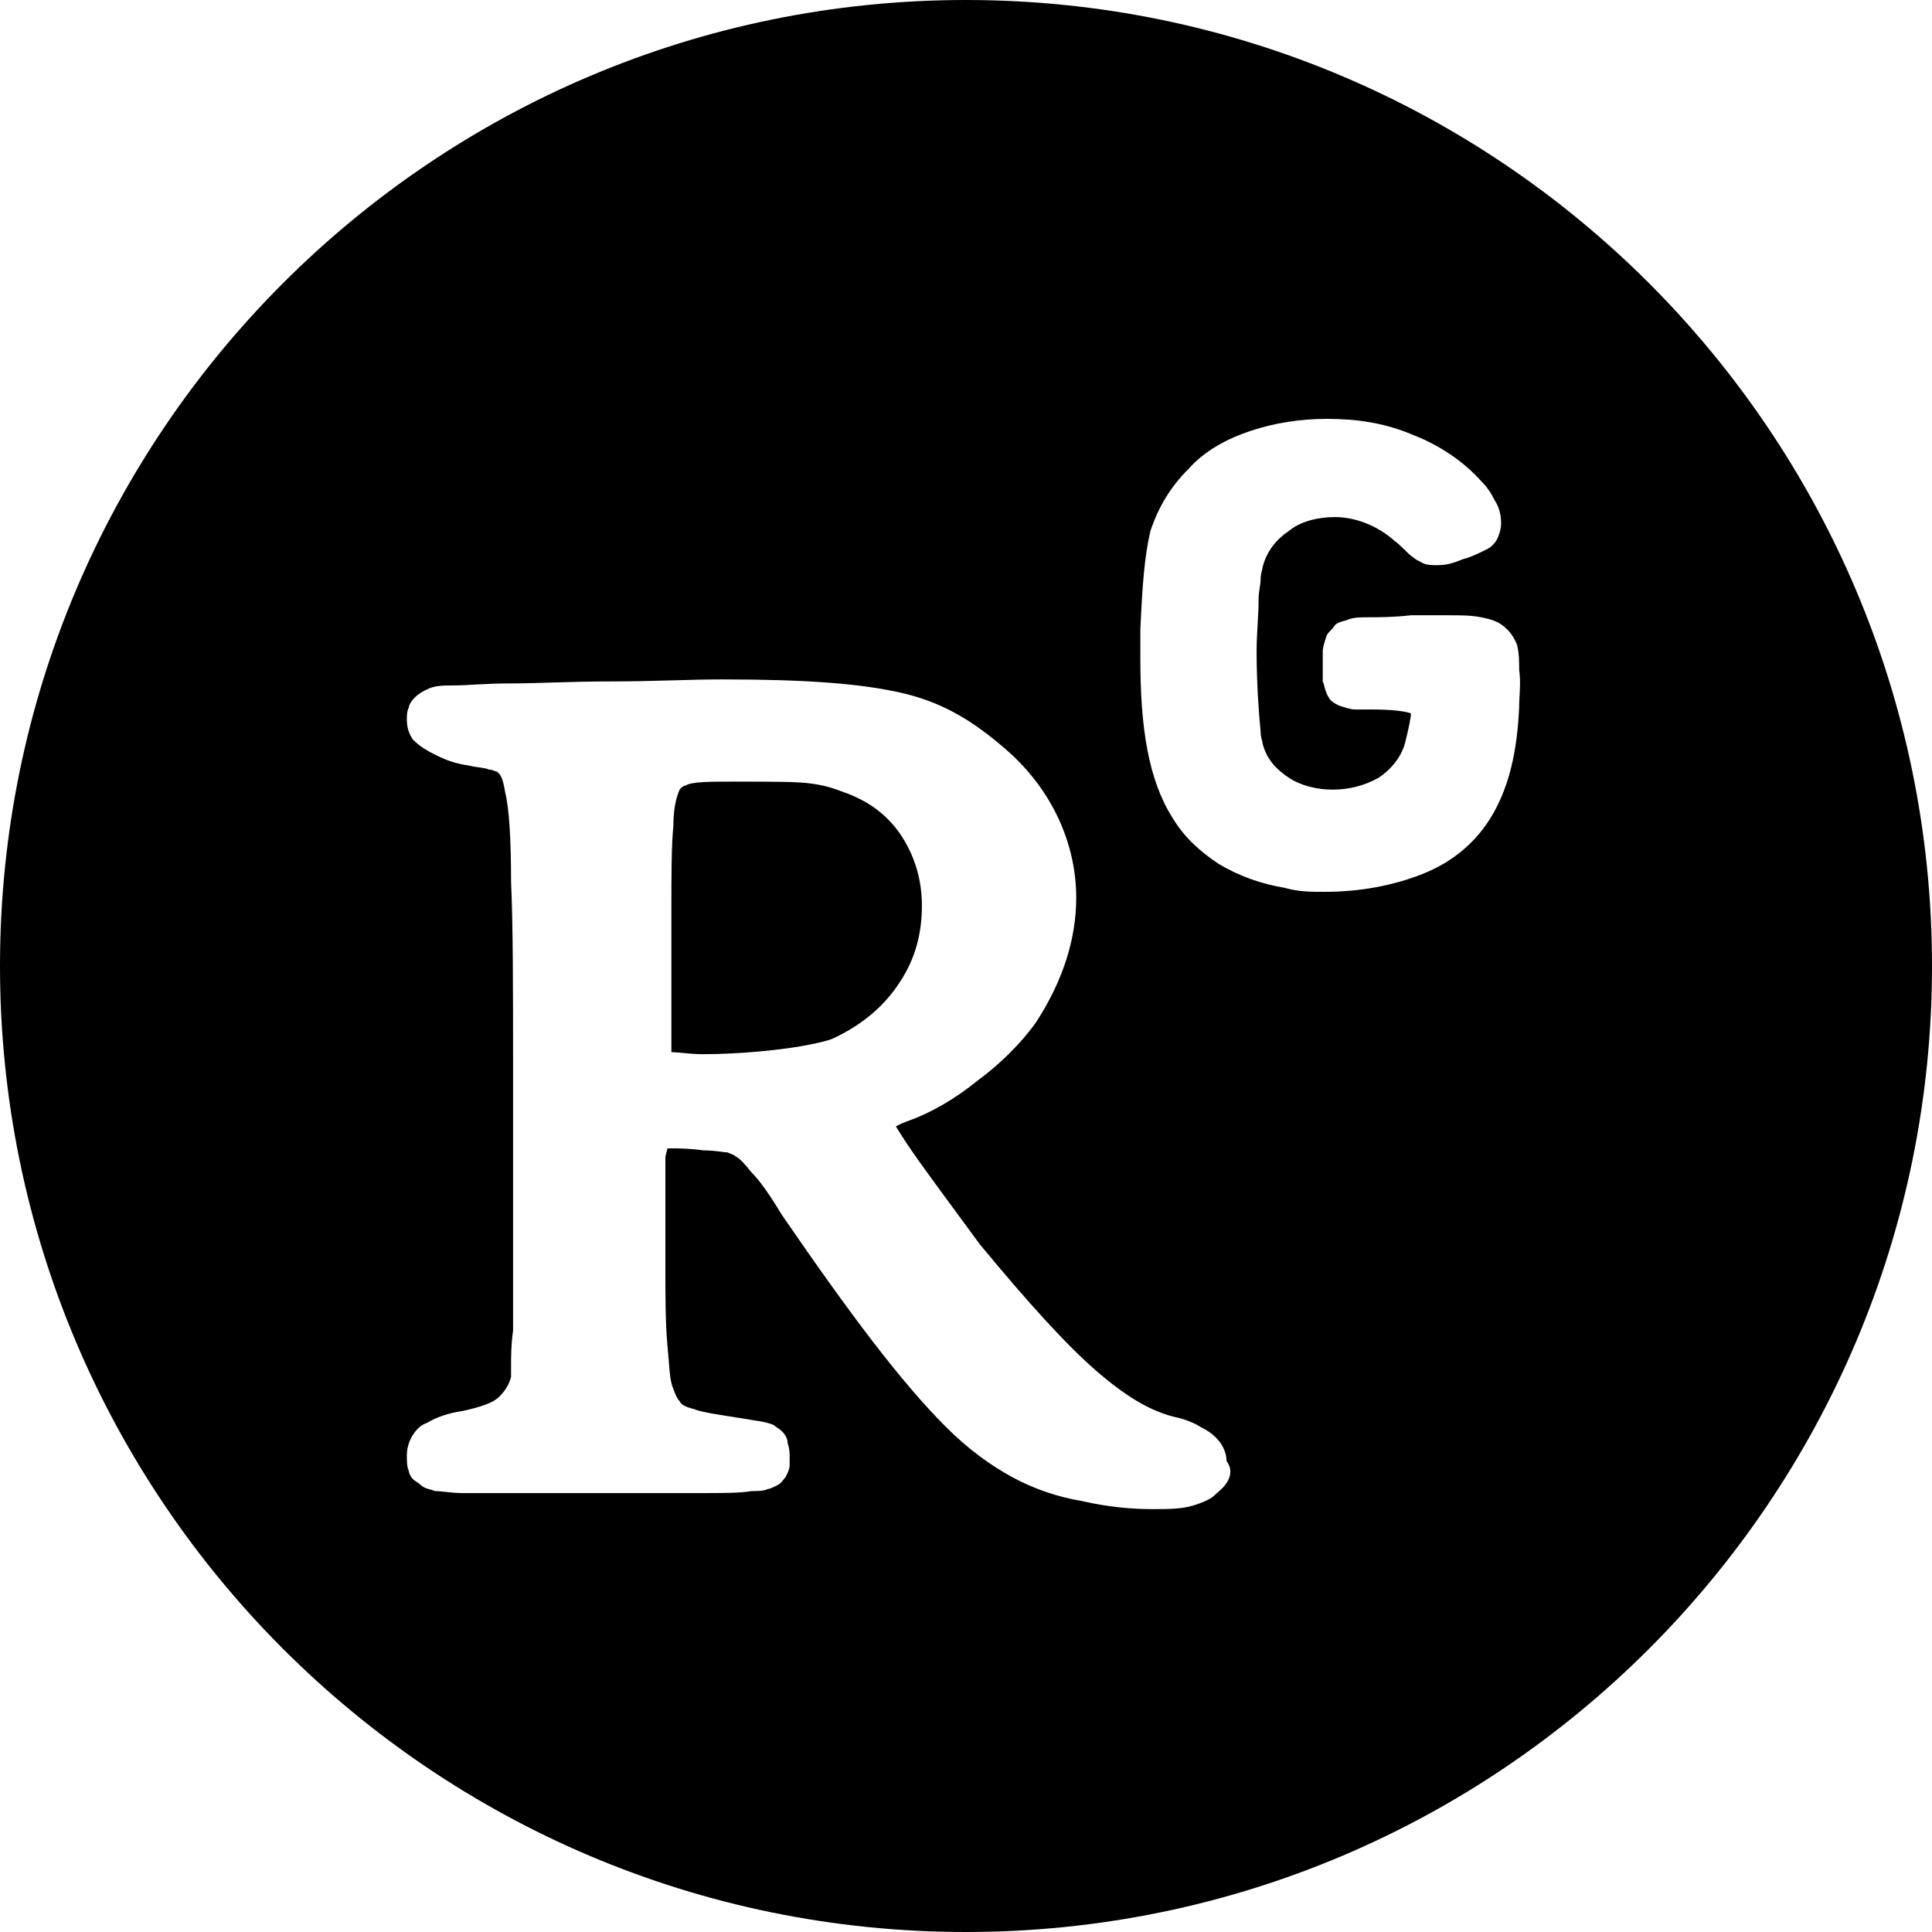
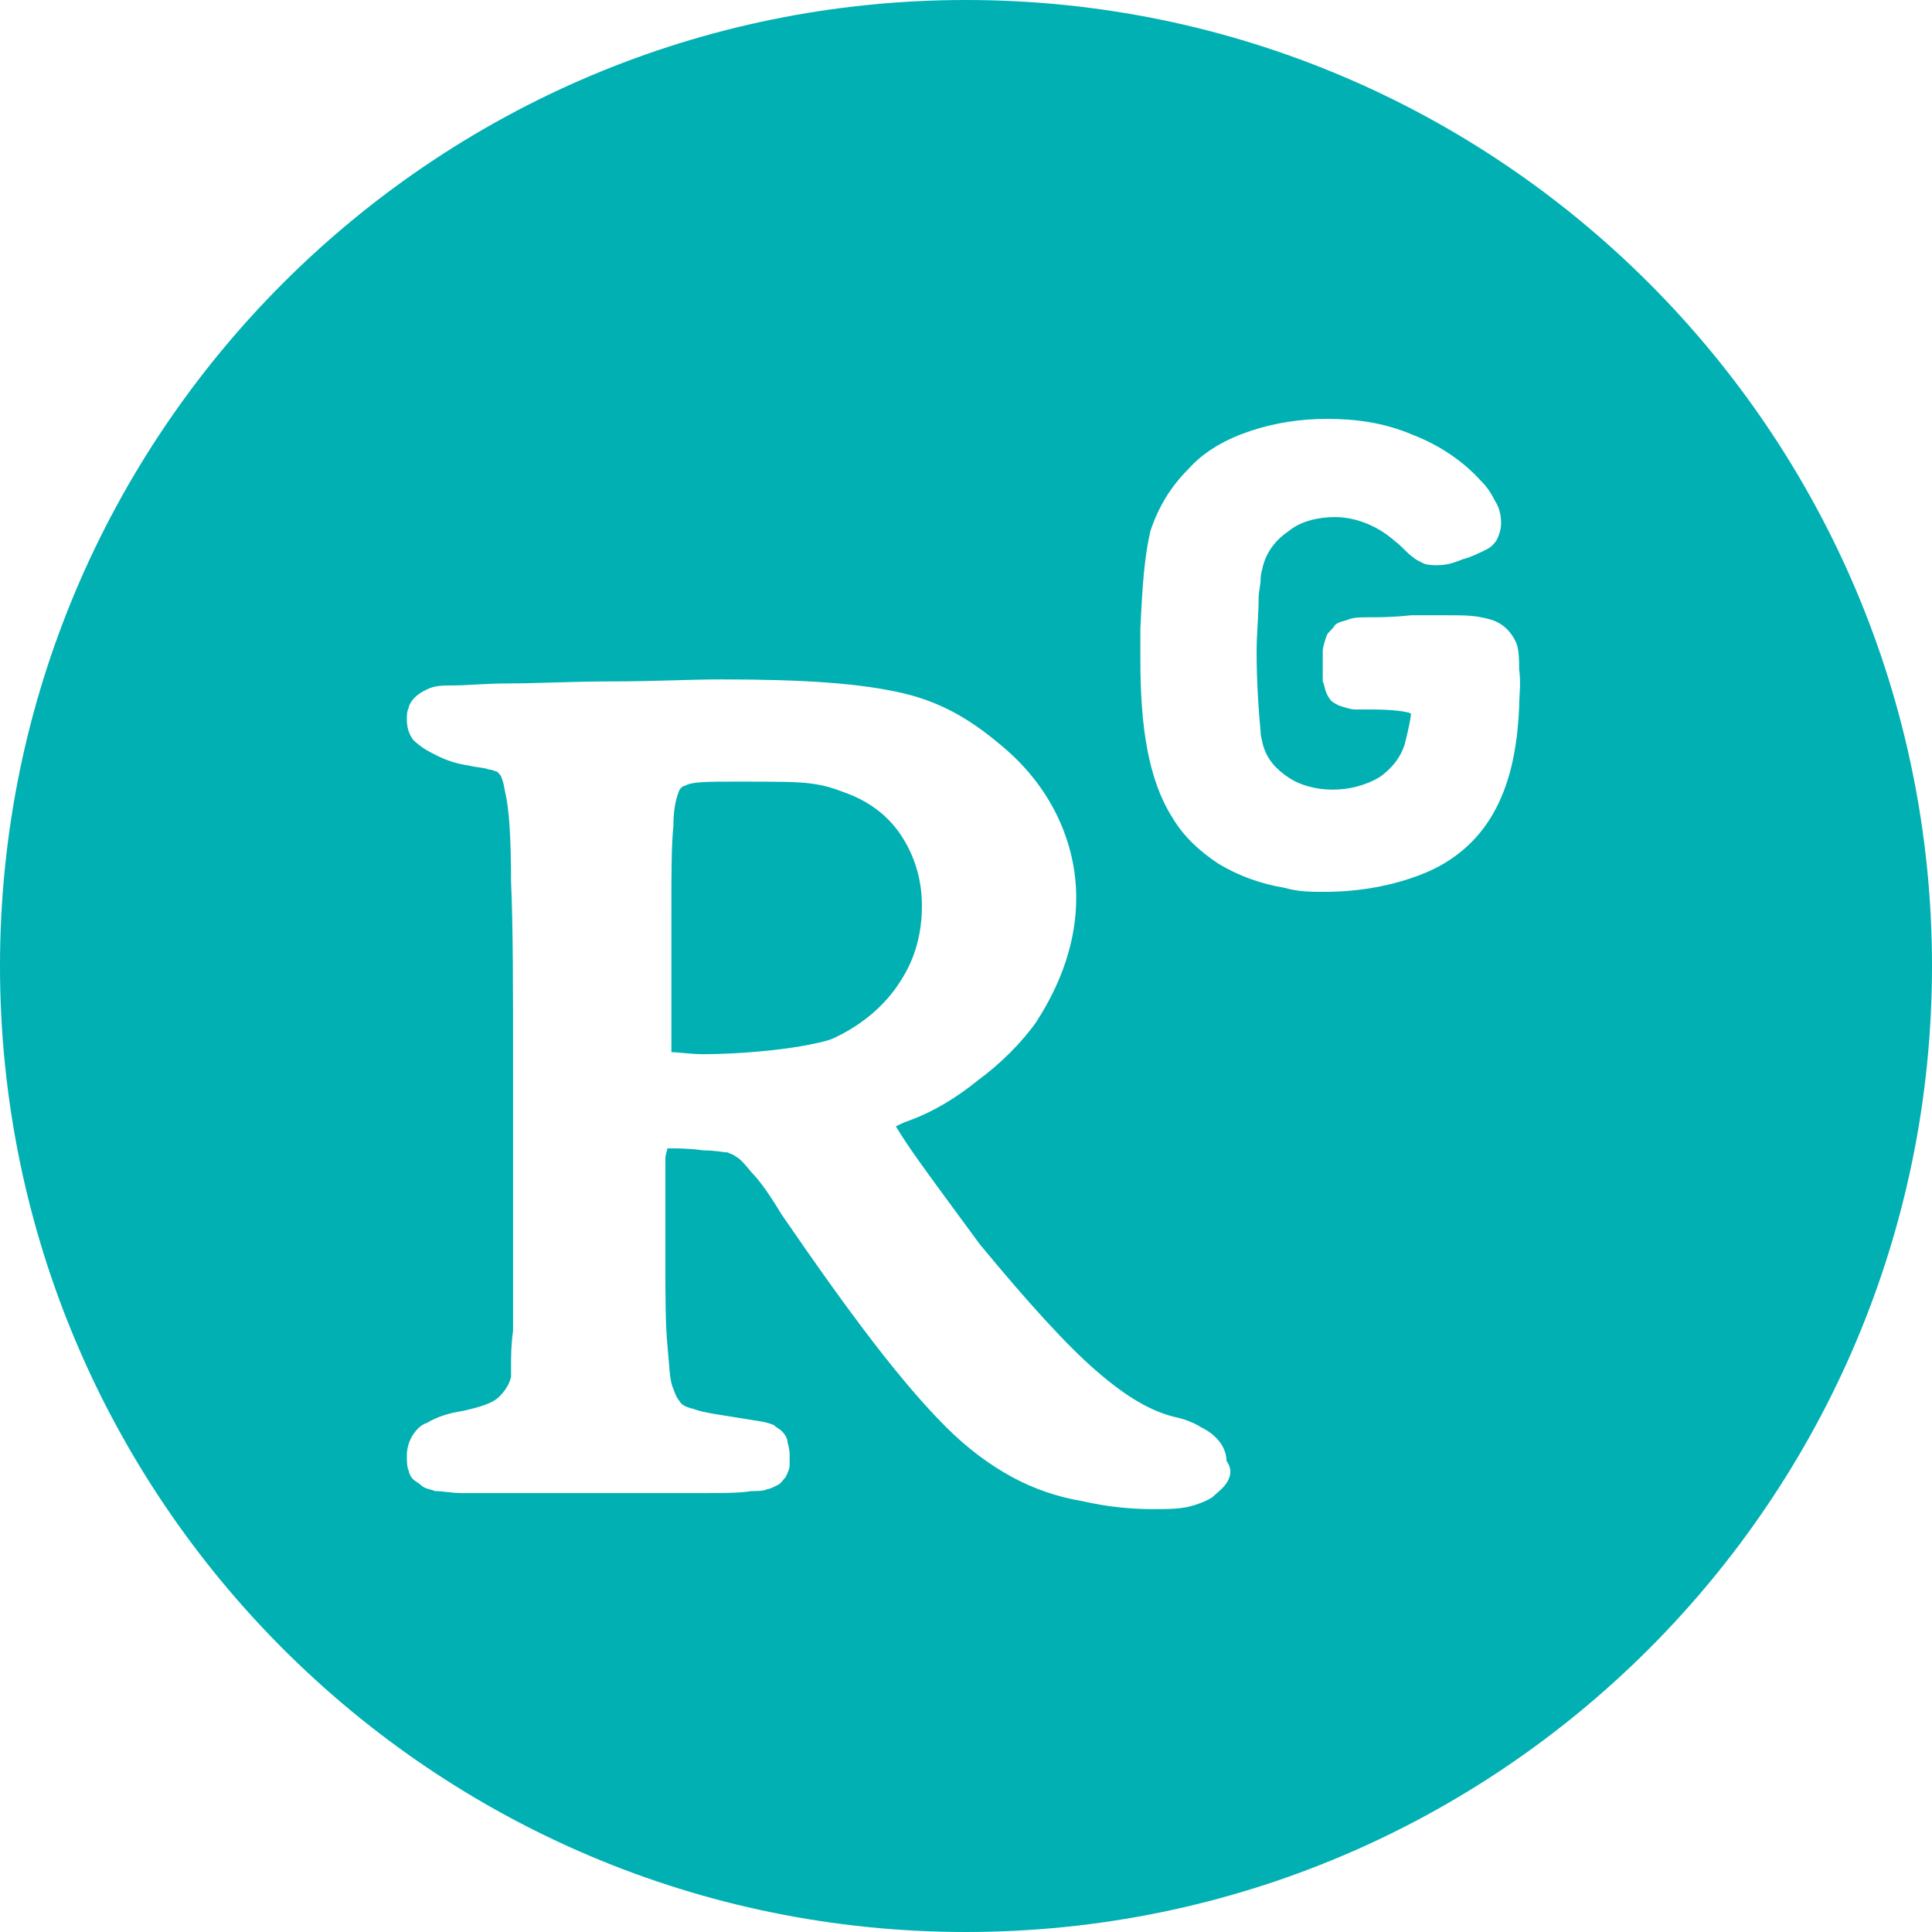
<svg xmlns="http://www.w3.org/2000/svg" version="1.1" id="Layer_1" x="0px" y="0px" viewBox="0 0 96.4 96.4" style="enable-background:new 0 0 96.4 96.4;" xml:space="preserve">
-   <path d="M48.2,0C21.6,0,0,21.6,0,48.2s21.6,48.2,48.2,48.2s48.2-21.6,48.2-48.2S74.8,0,48.2,0z M61.2,74L61.2,74L61.2,74  c-0.2,0.3-0.5,0.5-0.7,0.7c-0.3,0.2-0.6,0.3-0.9,0.4c-0.6,0.2-1.3,0.2-2.1,0.2c-1,0-2.2-0.1-3.5-0.4c-1.2-0.2-2.4-0.6-3.5-1.2  s-2.2-1.4-3.3-2.5C45,69,42.5,65.7,39,60.6l0,0c-0.6-1-1.1-1.7-1.5-2.1c-0.4-0.5-0.6-0.7-0.8-0.8c-0.1-0.1-0.2-0.1-0.4-0.2  c-0.2,0-0.6-0.1-1.2-0.1l0,0c-0.7-0.1-1.3-0.1-1.6-0.1c-0.1,0-0.2,0-0.2,0l0,0l0,0c0,0.1-0.1,0.3-0.1,0.5c0,0.3,0,0.8,0,1.4  c0,0.9,0,2.1,0,3.7c0,1.8,0,3.1,0.1,4.2c0.1,1,0.1,1.8,0.3,2.2c0.1,0.3,0.2,0.5,0.3,0.6c0.1,0.2,0.3,0.3,0.7,0.4  c0.5,0.2,1.4,0.3,2.6,0.5l0,0c0.5,0.1,0.9,0.1,1.4,0.3c0.1,0.1,0.3,0.2,0.4,0.3c0.2,0.2,0.3,0.4,0.3,0.6c0.1,0.3,0.1,0.5,0.1,0.7  c0,0.1,0,0.2,0,0.4c0,0.2-0.1,0.4-0.2,0.6c-0.1,0.1-0.2,0.3-0.4,0.4s-0.4,0.2-0.5,0.2c-0.2,0.1-0.5,0.1-0.8,0.1  c-0.6,0.1-1.4,0.1-2.6,0.1c-1.2,0-2.8,0-4.9,0c-1.9,0-3.3,0-4.5,0c-1,0-1.8,0-2.4,0s-1-0.1-1.4-0.1c-0.2-0.1-0.5-0.1-0.7-0.3  c-0.1-0.1-0.3-0.2-0.4-0.3c-0.1-0.1-0.2-0.3-0.2-0.4l0,0l0,0c-0.1-0.2-0.1-0.5-0.1-0.8s0.1-0.7,0.3-1c0.2-0.3,0.4-0.5,0.7-0.6  c0.5-0.3,1.1-0.5,1.8-0.6l0,0c0.9-0.2,1.5-0.4,1.8-0.7c0.3-0.3,0.5-0.6,0.6-1l0,0l0.5,0.1l-0.5-0.1l0,0v-0.1c0-0.1,0-0.3,0-0.5  c0-0.4,0-1,0.1-1.7c0-1.4,0-3.3,0-5.5s0-4.8,0-7.4l0,0c0-4.2,0-7.3-0.1-9.5c0-2.2-0.1-3.7-0.3-4.5c-0.1-0.6-0.2-0.8-0.3-0.9  l-0.1-0.1c-0.1,0-0.2-0.1-0.4-0.1c-0.2-0.1-0.6-0.1-1-0.2c-0.7-0.1-1.2-0.3-1.6-0.5s-0.8-0.4-1.2-0.8c-0.2-0.3-0.3-0.6-0.3-1  c0-0.2,0-0.4,0.1-0.6l0,0l0,0c0-0.1,0.1-0.3,0.3-0.5c0.2-0.2,0.4-0.3,0.6-0.4c0.4-0.2,0.8-0.2,1.4-0.2s1.5-0.1,2.8-0.1  s3-0.1,5.1-0.1c2,0,3.8-0.1,5.4-0.1c4.2,0,7,0.2,9.1,0.7c2.1,0.5,3.6,1.5,5.1,2.8c2.3,2,3.5,4.7,3.5,7.4c0,2.1-0.7,4.2-2,6.2l0,0  c-0.7,1-1.8,2.1-2.9,2.9c-1.1,0.9-2.3,1.6-3.4,2c-0.3,0.1-0.5,0.2-0.7,0.3l0,0c0.3,0.5,0.7,1.1,1.2,1.8c1,1.4,2.2,3,3,4.1  c2.4,2.9,4.3,5,5.8,6.3s2.7,2,3.9,2.3c0.5,0.1,1,0.3,1.3,0.5c0.4,0.2,0.7,0.4,1,0.8c0.2,0.3,0.3,0.6,0.3,0.9  C61.5,73.3,61.4,73.7,61.2,74z M75.8,35.3c-0.1,2.2-0.5,3.9-1.3,5.3c-0.8,1.4-2,2.4-3.5,3l0,0l0,0c-1.5,0.6-3.2,0.9-4.9,0.9  c-0.7,0-1.3,0-2-0.2c-1.2-0.2-2.3-0.6-3.3-1.2c-0.9-0.6-1.7-1.3-2.3-2.3c-1.2-1.9-1.6-4.5-1.6-7.9c0-0.5,0-1,0-1.5  c0.1-2.2,0.2-3.6,0.5-4.9c0.4-1.2,1-2.2,1.9-3.1l0,0l0,0c0.8-0.9,1.9-1.5,3.1-1.9c1.2-0.4,2.5-0.6,3.8-0.6c1.5,0,2.9,0.2,4.3,0.8  c1.3,0.5,2.5,1.3,3.4,2.3c0.3,0.3,0.5,0.6,0.7,1c0.2,0.3,0.3,0.7,0.3,1.1c0,0.3-0.1,0.6-0.2,0.8c-0.1,0.2-0.3,0.4-0.5,0.5  c-0.4,0.2-0.8,0.4-1.2,0.5l0,0c-0.5,0.2-0.8,0.3-1.3,0.3c-0.2,0-0.5,0-0.7-0.1s-0.4-0.2-0.5-0.3c-0.3-0.2-0.5-0.5-0.9-0.8l0,0  c-0.9-0.8-2-1.2-3-1.2c-0.8,0-1.7,0.2-2.3,0.7c-0.6,0.4-1.1,1-1.3,1.8l0,0l0,0c0,0.1-0.1,0.3-0.1,0.6c0,0.3-0.1,0.6-0.1,1  c0,0.8-0.1,1.7-0.1,2.6c0,1.5,0.1,3,0.2,4c0,0.3,0.1,0.5,0.1,0.6l0,0l0,0c0.2,0.8,0.7,1.3,1.3,1.7c0.6,0.4,1.4,0.6,2.2,0.6  c0.8,0,1.6-0.2,2.3-0.6c0.6-0.4,1.1-1,1.3-1.7c0.2-0.8,0.3-1.3,0.3-1.5c-0.2-0.1-0.9-0.2-2-0.2l0,0c-0.3,0-0.6,0-0.8,0  c-0.2,0-0.5-0.1-0.8-0.2c-0.2-0.1-0.4-0.2-0.5-0.4c-0.2-0.3-0.2-0.6-0.3-0.8c0-0.3,0-0.5,0-0.9c0-0.2,0-0.4,0-0.6  c0-0.2,0.1-0.5,0.2-0.8c0.1-0.2,0.3-0.3,0.4-0.5c0.2-0.2,0.5-0.2,0.7-0.3c0.3-0.1,0.6-0.1,1-0.1c0.5,0,1.2,0,2.1-0.1  c0.8,0,1.4,0,1.9,0c0.6,0,1.1,0,1.6,0.1s0.9,0.2,1.3,0.6c0.2,0.2,0.4,0.5,0.5,0.8c0.1,0.4,0.1,0.8,0.1,1.2  C75.9,34.1,75.8,34.7,75.8,35.3z" />
-   <path d="M44.9,49c0.8-1.2,1.1-2.5,1.1-3.8c0-1.2-0.3-2.3-0.9-3.3s-1.5-1.8-2.8-2.3c-0.8-0.3-1.1-0.4-1.8-0.5S38.7,39,36.7,39  c-1.3,0-2.2,0-2.5,0.2c-0.1,0-0.2,0.1-0.2,0.1c-0.1,0.1-0.1,0.1-0.2,0.4c-0.1,0.3-0.2,0.8-0.2,1.5c-0.1,1-0.1,2.4-0.1,4.2l0,0  c0,1.3,0,2.6,0,3.8c0,1,0,1.9,0,2.5c0,0.3,0,0.5,0,0.8c0.4,0,0.9,0.1,1.6,0.1c1.7,0,4-0.2,5.4-0.5c0.5-0.1,0.9-0.2,1.1-0.3  C43.1,51.1,44.2,50.1,44.9,49z" />
+   <path style="fill:#00B0B3;" d="M48.2,0C21.6,0,0,21.6,0,48.2s21.6,48.2,48.2,48.2s48.2-21.6,48.2-48.2S74.8,0,48.2,0z M61.2,74L61.2,74  L61.2,74c-0.2,0.3-0.5,0.5-0.7,0.7c-0.3,0.2-0.6,0.3-0.9,0.4c-0.6,0.2-1.3,0.2-2.1,0.2c-1,0-2.2-0.1-3.5-0.4  c-1.2-0.2-2.4-0.6-3.5-1.2s-2.2-1.4-3.3-2.5C45,69,42.5,65.7,39,60.6l0,0c-0.6-1-1.1-1.7-1.5-2.1c-0.4-0.5-0.6-0.7-0.8-0.8  c-0.1-0.1-0.2-0.1-0.4-0.2c-0.2,0-0.6-0.1-1.2-0.1l0,0c-0.7-0.1-1.3-0.1-1.6-0.1c-0.1,0-0.2,0-0.2,0l0,0l0,0c0,0.1-0.1,0.3-0.1,0.5  c0,0.3,0,0.8,0,1.4c0,0.9,0,2.1,0,3.7c0,1.8,0,3.1,0.1,4.2c0.1,1,0.1,1.8,0.3,2.2c0.1,0.3,0.2,0.5,0.3,0.6c0.1,0.2,0.3,0.3,0.7,0.4  c0.5,0.2,1.4,0.3,2.6,0.5l0,0c0.5,0.1,0.9,0.1,1.4,0.3c0.1,0.1,0.3,0.2,0.4,0.3c0.2,0.2,0.3,0.4,0.3,0.6c0.1,0.3,0.1,0.5,0.1,0.7  c0,0.1,0,0.2,0,0.4c0,0.2-0.1,0.4-0.2,0.6c-0.1,0.1-0.2,0.3-0.4,0.4s-0.4,0.2-0.5,0.2c-0.2,0.1-0.5,0.1-0.8,0.1  c-0.6,0.1-1.4,0.1-2.6,0.1c-1.2,0-2.8,0-4.9,0c-1.9,0-3.3,0-4.5,0c-1,0-1.8,0-2.4,0s-1-0.1-1.4-0.1c-0.2-0.1-0.5-0.1-0.7-0.3  c-0.1-0.1-0.3-0.2-0.4-0.3c-0.1-0.1-0.2-0.3-0.2-0.4l0,0l0,0c-0.1-0.2-0.1-0.5-0.1-0.8s0.1-0.7,0.3-1c0.2-0.3,0.4-0.5,0.7-0.6  c0.5-0.3,1.1-0.5,1.8-0.6l0,0c0.9-0.2,1.5-0.4,1.8-0.7c0.3-0.3,0.5-0.6,0.6-1l0,0l0.5,0.1l-0.5-0.1l0,0v-0.1c0-0.1,0-0.3,0-0.5  c0-0.4,0-1,0.1-1.7c0-1.4,0-3.3,0-5.5s0-4.8,0-7.4l0,0c0-4.2,0-7.3-0.1-9.5c0-2.2-0.1-3.7-0.3-4.5c-0.1-0.6-0.2-0.8-0.3-0.9  l-0.1-0.1c-0.1,0-0.2-0.1-0.4-0.1c-0.2-0.1-0.6-0.1-1-0.2c-0.7-0.1-1.2-0.3-1.6-0.5s-0.8-0.4-1.2-0.8c-0.2-0.3-0.3-0.6-0.3-1  c0-0.2,0-0.4,0.1-0.6l0,0l0,0c0-0.1,0.1-0.3,0.3-0.5c0.2-0.2,0.4-0.3,0.6-0.4c0.4-0.2,0.8-0.2,1.4-0.2s1.5-0.1,2.8-0.1  s3-0.1,5.1-0.1c2,0,3.8-0.1,5.4-0.1c4.2,0,7,0.2,9.1,0.7c2.1,0.5,3.6,1.5,5.1,2.8c2.3,2,3.5,4.7,3.5,7.4c0,2.1-0.7,4.2-2,6.2l0,0  c-0.7,1-1.8,2.1-2.9,2.9c-1.1,0.9-2.3,1.6-3.4,2c-0.3,0.1-0.5,0.2-0.7,0.3l0,0c0.3,0.5,0.7,1.1,1.2,1.8c1,1.4,2.2,3,3,4.1  c2.4,2.9,4.3,5,5.8,6.3s2.7,2,3.9,2.3c0.5,0.1,1,0.3,1.3,0.5c0.4,0.2,0.7,0.4,1,0.8c0.2,0.3,0.3,0.6,0.3,0.9  C61.5,73.3,61.4,73.7,61.2,74z M75.8,35.3c-0.1,2.2-0.5,3.9-1.3,5.3c-0.8,1.4-2,2.4-3.5,3l0,0l0,0c-1.5,0.6-3.2,0.9-4.9,0.9  c-0.7,0-1.3,0-2-0.2c-1.2-0.2-2.3-0.6-3.3-1.2c-0.9-0.6-1.7-1.3-2.3-2.3c-1.2-1.9-1.6-4.5-1.6-7.9c0-0.5,0-1,0-1.5  c0.1-2.2,0.2-3.6,0.5-4.9c0.4-1.2,1-2.2,1.9-3.1l0,0l0,0c0.8-0.9,1.9-1.5,3.1-1.9c1.2-0.4,2.5-0.6,3.8-0.6c1.5,0,2.9,0.2,4.3,0.8  c1.3,0.5,2.5,1.3,3.4,2.3c0.3,0.3,0.5,0.6,0.7,1c0.2,0.3,0.3,0.7,0.3,1.1c0,0.3-0.1,0.6-0.2,0.8c-0.1,0.2-0.3,0.4-0.5,0.5  c-0.4,0.2-0.8,0.4-1.2,0.5l0,0c-0.5,0.2-0.8,0.3-1.3,0.3c-0.2,0-0.5,0-0.7-0.1s-0.4-0.2-0.5-0.3c-0.3-0.2-0.5-0.5-0.9-0.8l0,0  c-0.9-0.8-2-1.2-3-1.2c-0.8,0-1.7,0.2-2.3,0.7c-0.6,0.4-1.1,1-1.3,1.8l0,0l0,0c0,0.1-0.1,0.3-0.1,0.6c0,0.3-0.1,0.6-0.1,1  c0,0.8-0.1,1.7-0.1,2.6c0,1.5,0.1,3,0.2,4c0,0.3,0.1,0.5,0.1,0.6l0,0l0,0c0.2,0.8,0.7,1.3,1.3,1.7c0.6,0.4,1.4,0.6,2.2,0.6  c0.8,0,1.6-0.2,2.3-0.6c0.6-0.4,1.1-1,1.3-1.7c0.2-0.8,0.3-1.3,0.3-1.5c-0.2-0.1-0.9-0.2-2-0.2l0,0c-0.3,0-0.6,0-0.8,0  c-0.2,0-0.5-0.1-0.8-0.2c-0.2-0.1-0.4-0.2-0.5-0.4c-0.2-0.3-0.2-0.6-0.3-0.8c0-0.3,0-0.5,0-0.9c0-0.2,0-0.4,0-0.6  c0-0.2,0.1-0.5,0.2-0.8c0.1-0.2,0.3-0.3,0.4-0.5c0.2-0.2,0.5-0.2,0.7-0.3c0.3-0.1,0.6-0.1,1-0.1c0.5,0,1.2,0,2.1-0.1  c0.8,0,1.4,0,1.9,0c0.6,0,1.1,0,1.6,0.1s0.9,0.2,1.3,0.6c0.2,0.2,0.4,0.5,0.5,0.8c0.1,0.4,0.1,0.8,0.1,1.2  C75.9,34.1,75.8,34.7,75.8,35.3z" />
+   <path style="fill:#00B0B3;" d="M44.9,49c0.8-1.2,1.1-2.5,1.1-3.8c0-1.2-0.3-2.3-0.9-3.3s-1.5-1.8-2.8-2.3c-0.8-0.3-1.1-0.4-1.8-0.5  S38.7,39,36.7,39c-1.3,0-2.2,0-2.5,0.2c-0.1,0-0.2,0.1-0.2,0.1c-0.1,0.1-0.1,0.1-0.2,0.4c-0.1,0.3-0.2,0.8-0.2,1.5  c-0.1,1-0.1,2.4-0.1,4.2l0,0c0,1.3,0,2.6,0,3.8c0,1,0,1.9,0,2.5c0,0.3,0,0.5,0,0.8c0.4,0,0.9,0.1,1.6,0.1c1.7,0,4-0.2,5.4-0.5  c0.5-0.1,0.9-0.2,1.1-0.3C43.1,51.1,44.2,50.1,44.9,49z" />
  <g>
    <polygon points="25.8,68.8 25.8,68.8 25.8,68.8 26.3,68.9  " />
  </g>
</svg>
